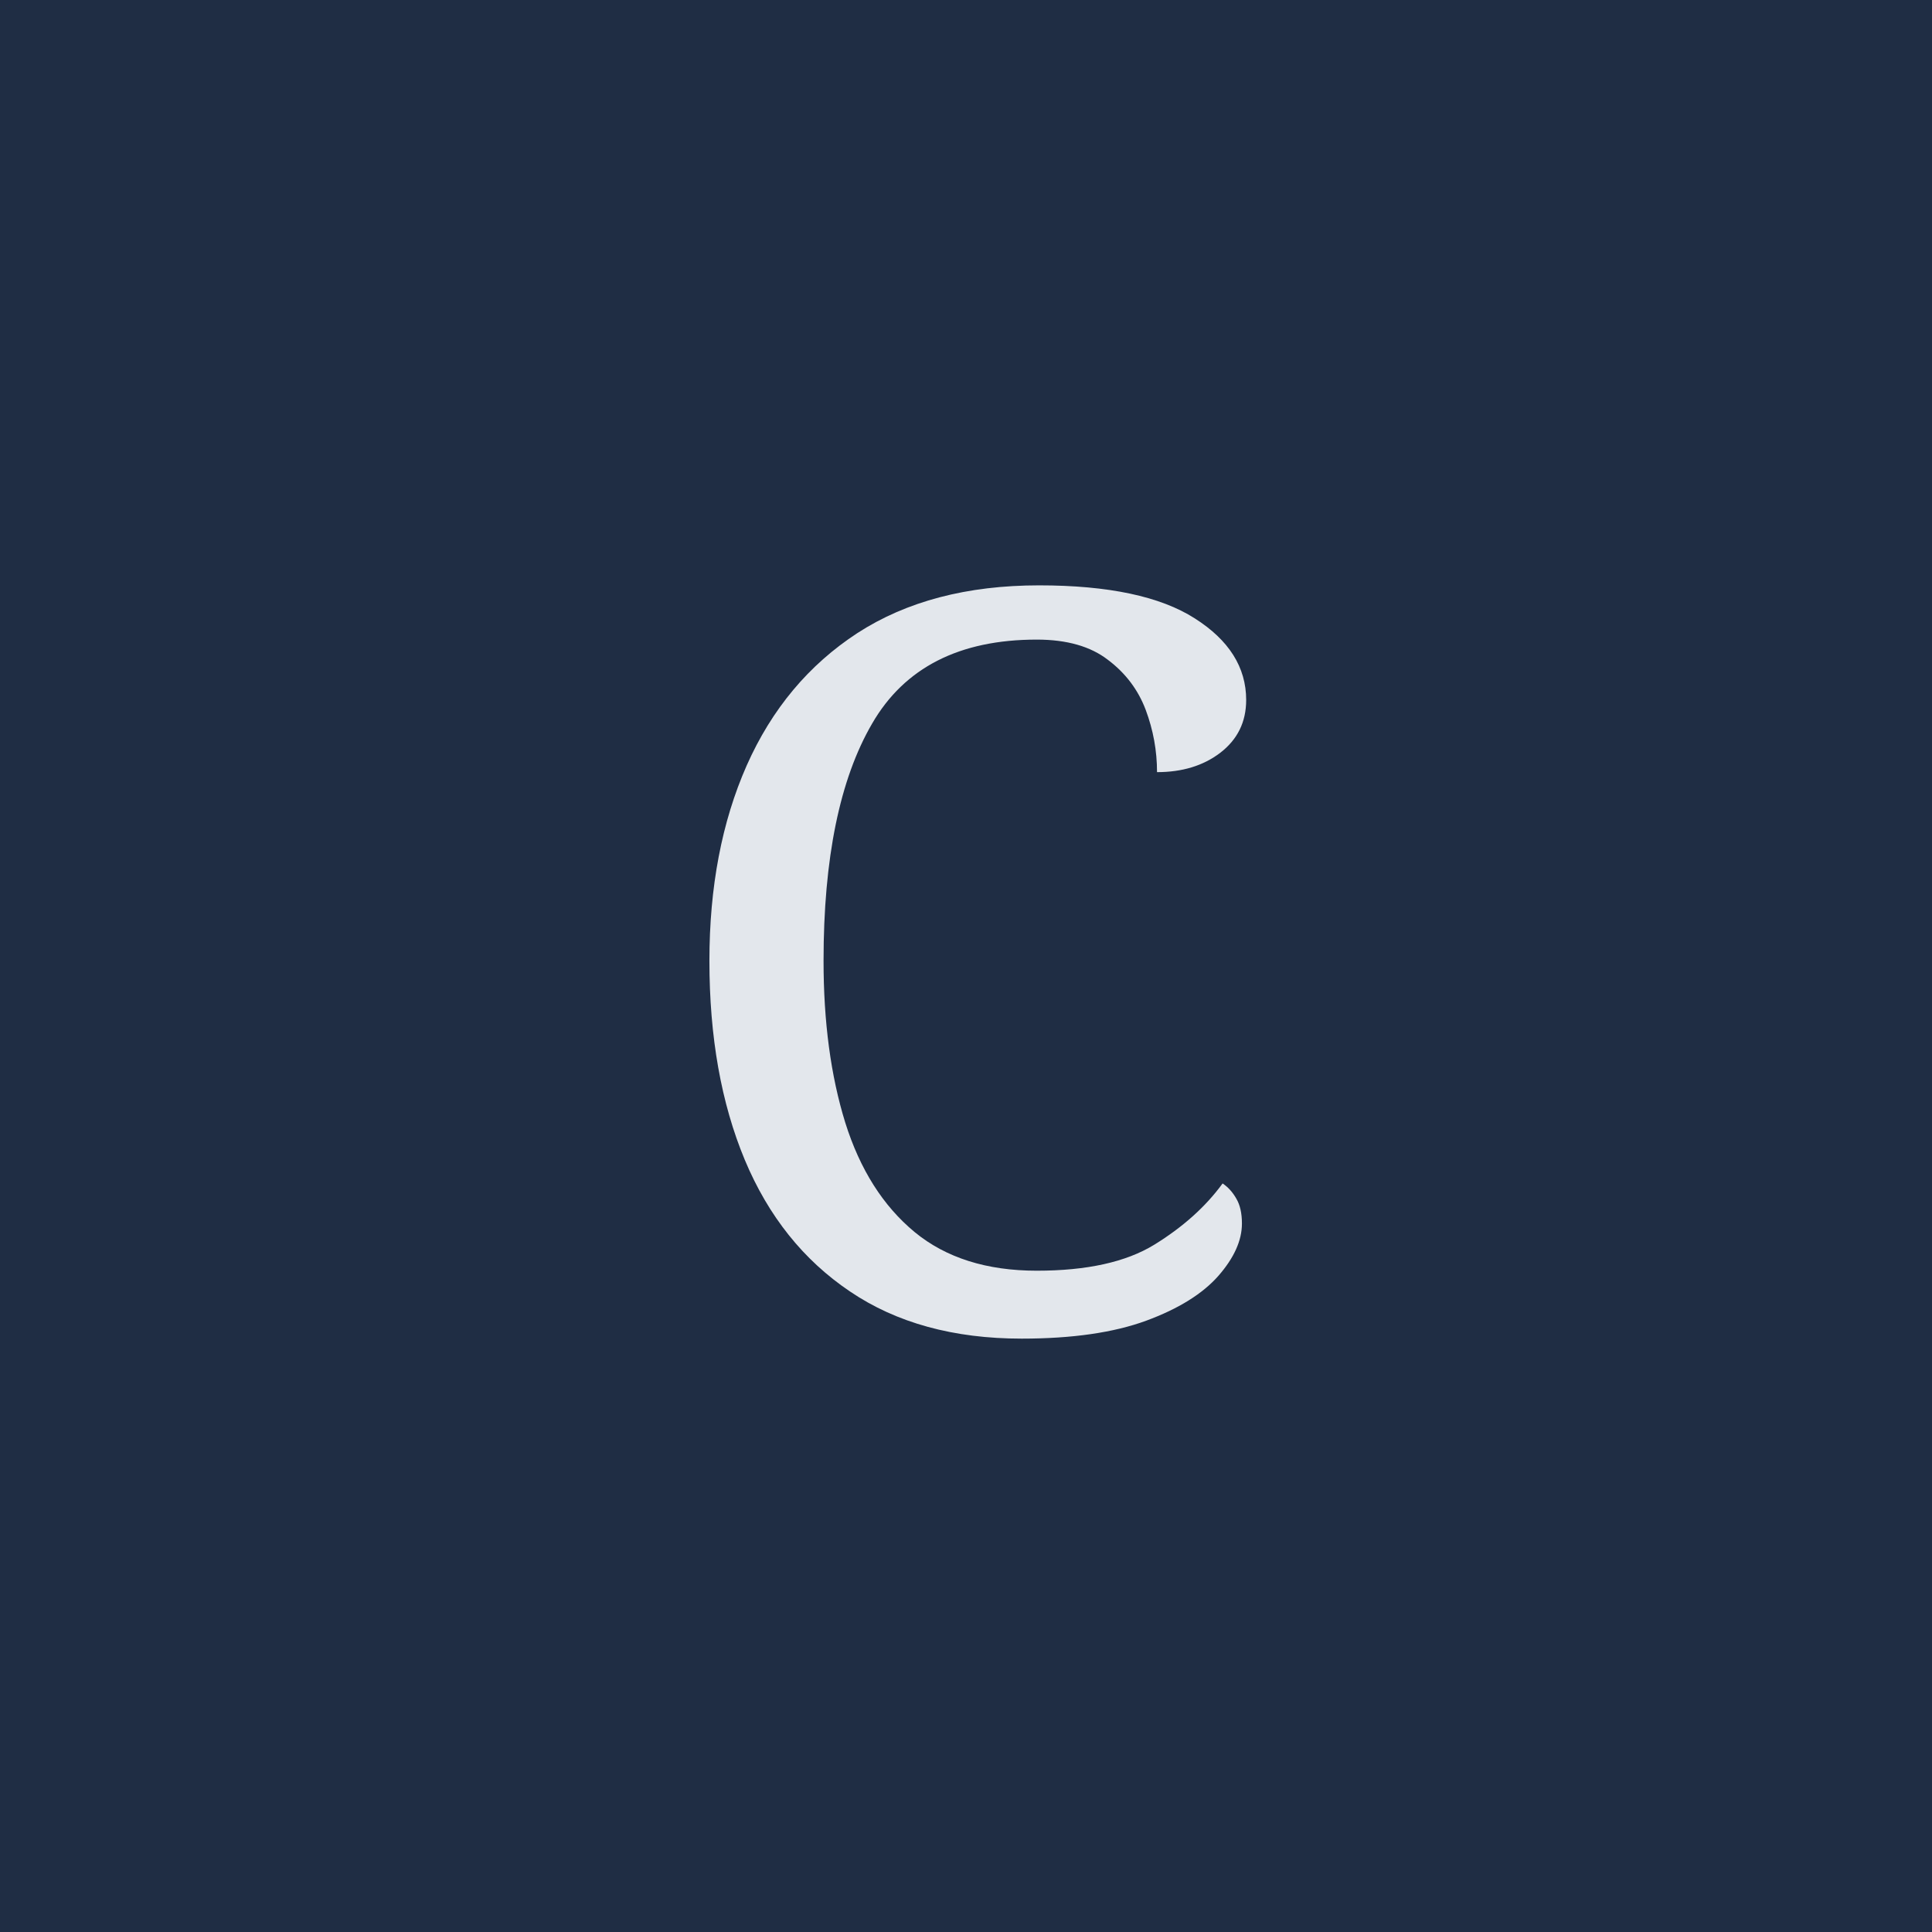
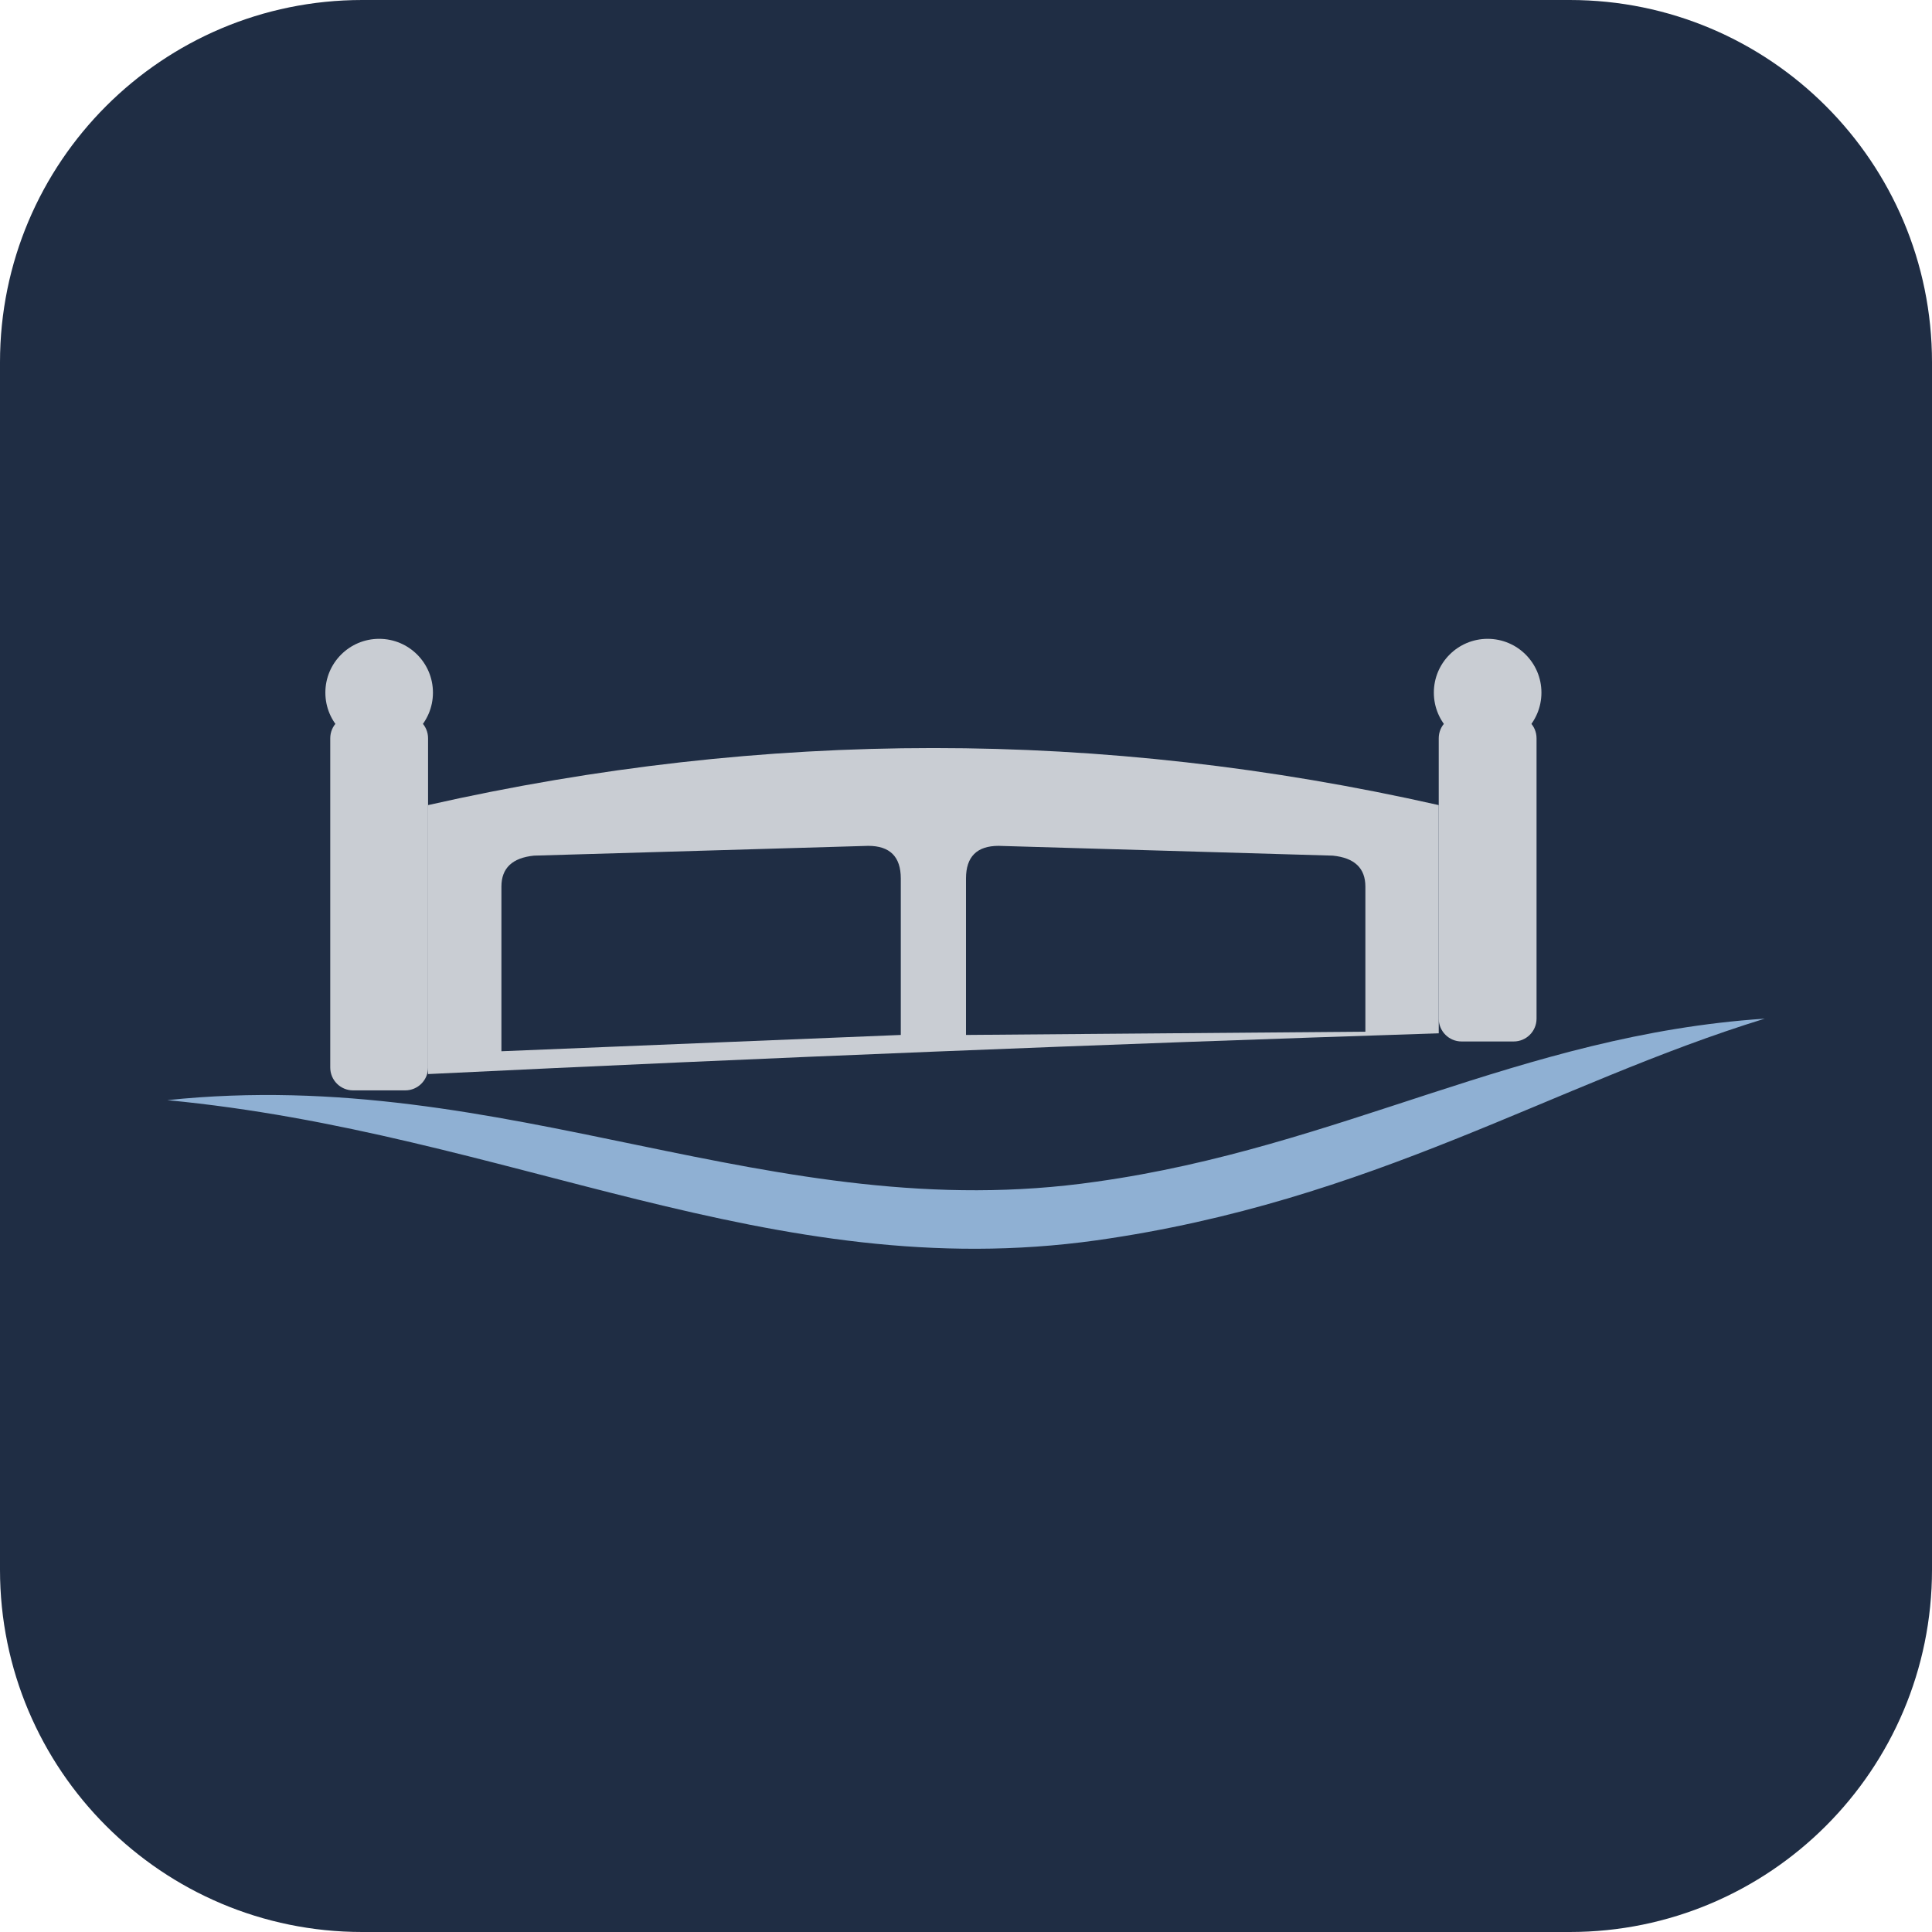
<svg xmlns="http://www.w3.org/2000/svg" viewBox="0 0 64 64">
-   <rect width="64" height="64" fill="#1f2d44" />
-   <text x="32" y="44" text-anchor="middle" font-family="Georgia, serif" font-size="34" fill="#E3E7EC">C</text>
+   <rect width="64" height="64" rx="12" fill="#1f2d44" />
+   <g transform="translate(5 21) scale(0.54)">
+     <g fill="#c9cdd3">
+       <circle cx="14" cy="3.6" r="3.3" />
+       <circle cx="82" cy="3.6" r="3.3" />
+       <rect x="11" y="5" width="6" height="23" rx="1.4" />
+       <rect x="79" y="5" width="6" height="20" rx="1.4" />
+       <path fill-rule="evenodd" d="M17 10.5 Q48 3.5 79 10.5 V24.5 Q48 25.5 17 27 Z M21.5 15.5 Q21.5 13.8 23.5 13.6 L44 13 Q46 13 46 15 V24.6 L21.5 25.6 Z M50 15 Q50 13 52 13 L72.5 13.6 Q74.5 13.8 74.5 15.5 V24.4 L50 24.6 Z" />
+     </g>
+     <path fill="#8fb0d3" d="M1 28.6 C22 26.4 38 36.5 58 33.6 C73 31.5 84 24.6 99 23.6 C86 27.6 75 34.8 58 37.2 C38 40 22 30.6 1 28.6 Z" />
+   </g>
</svg>
